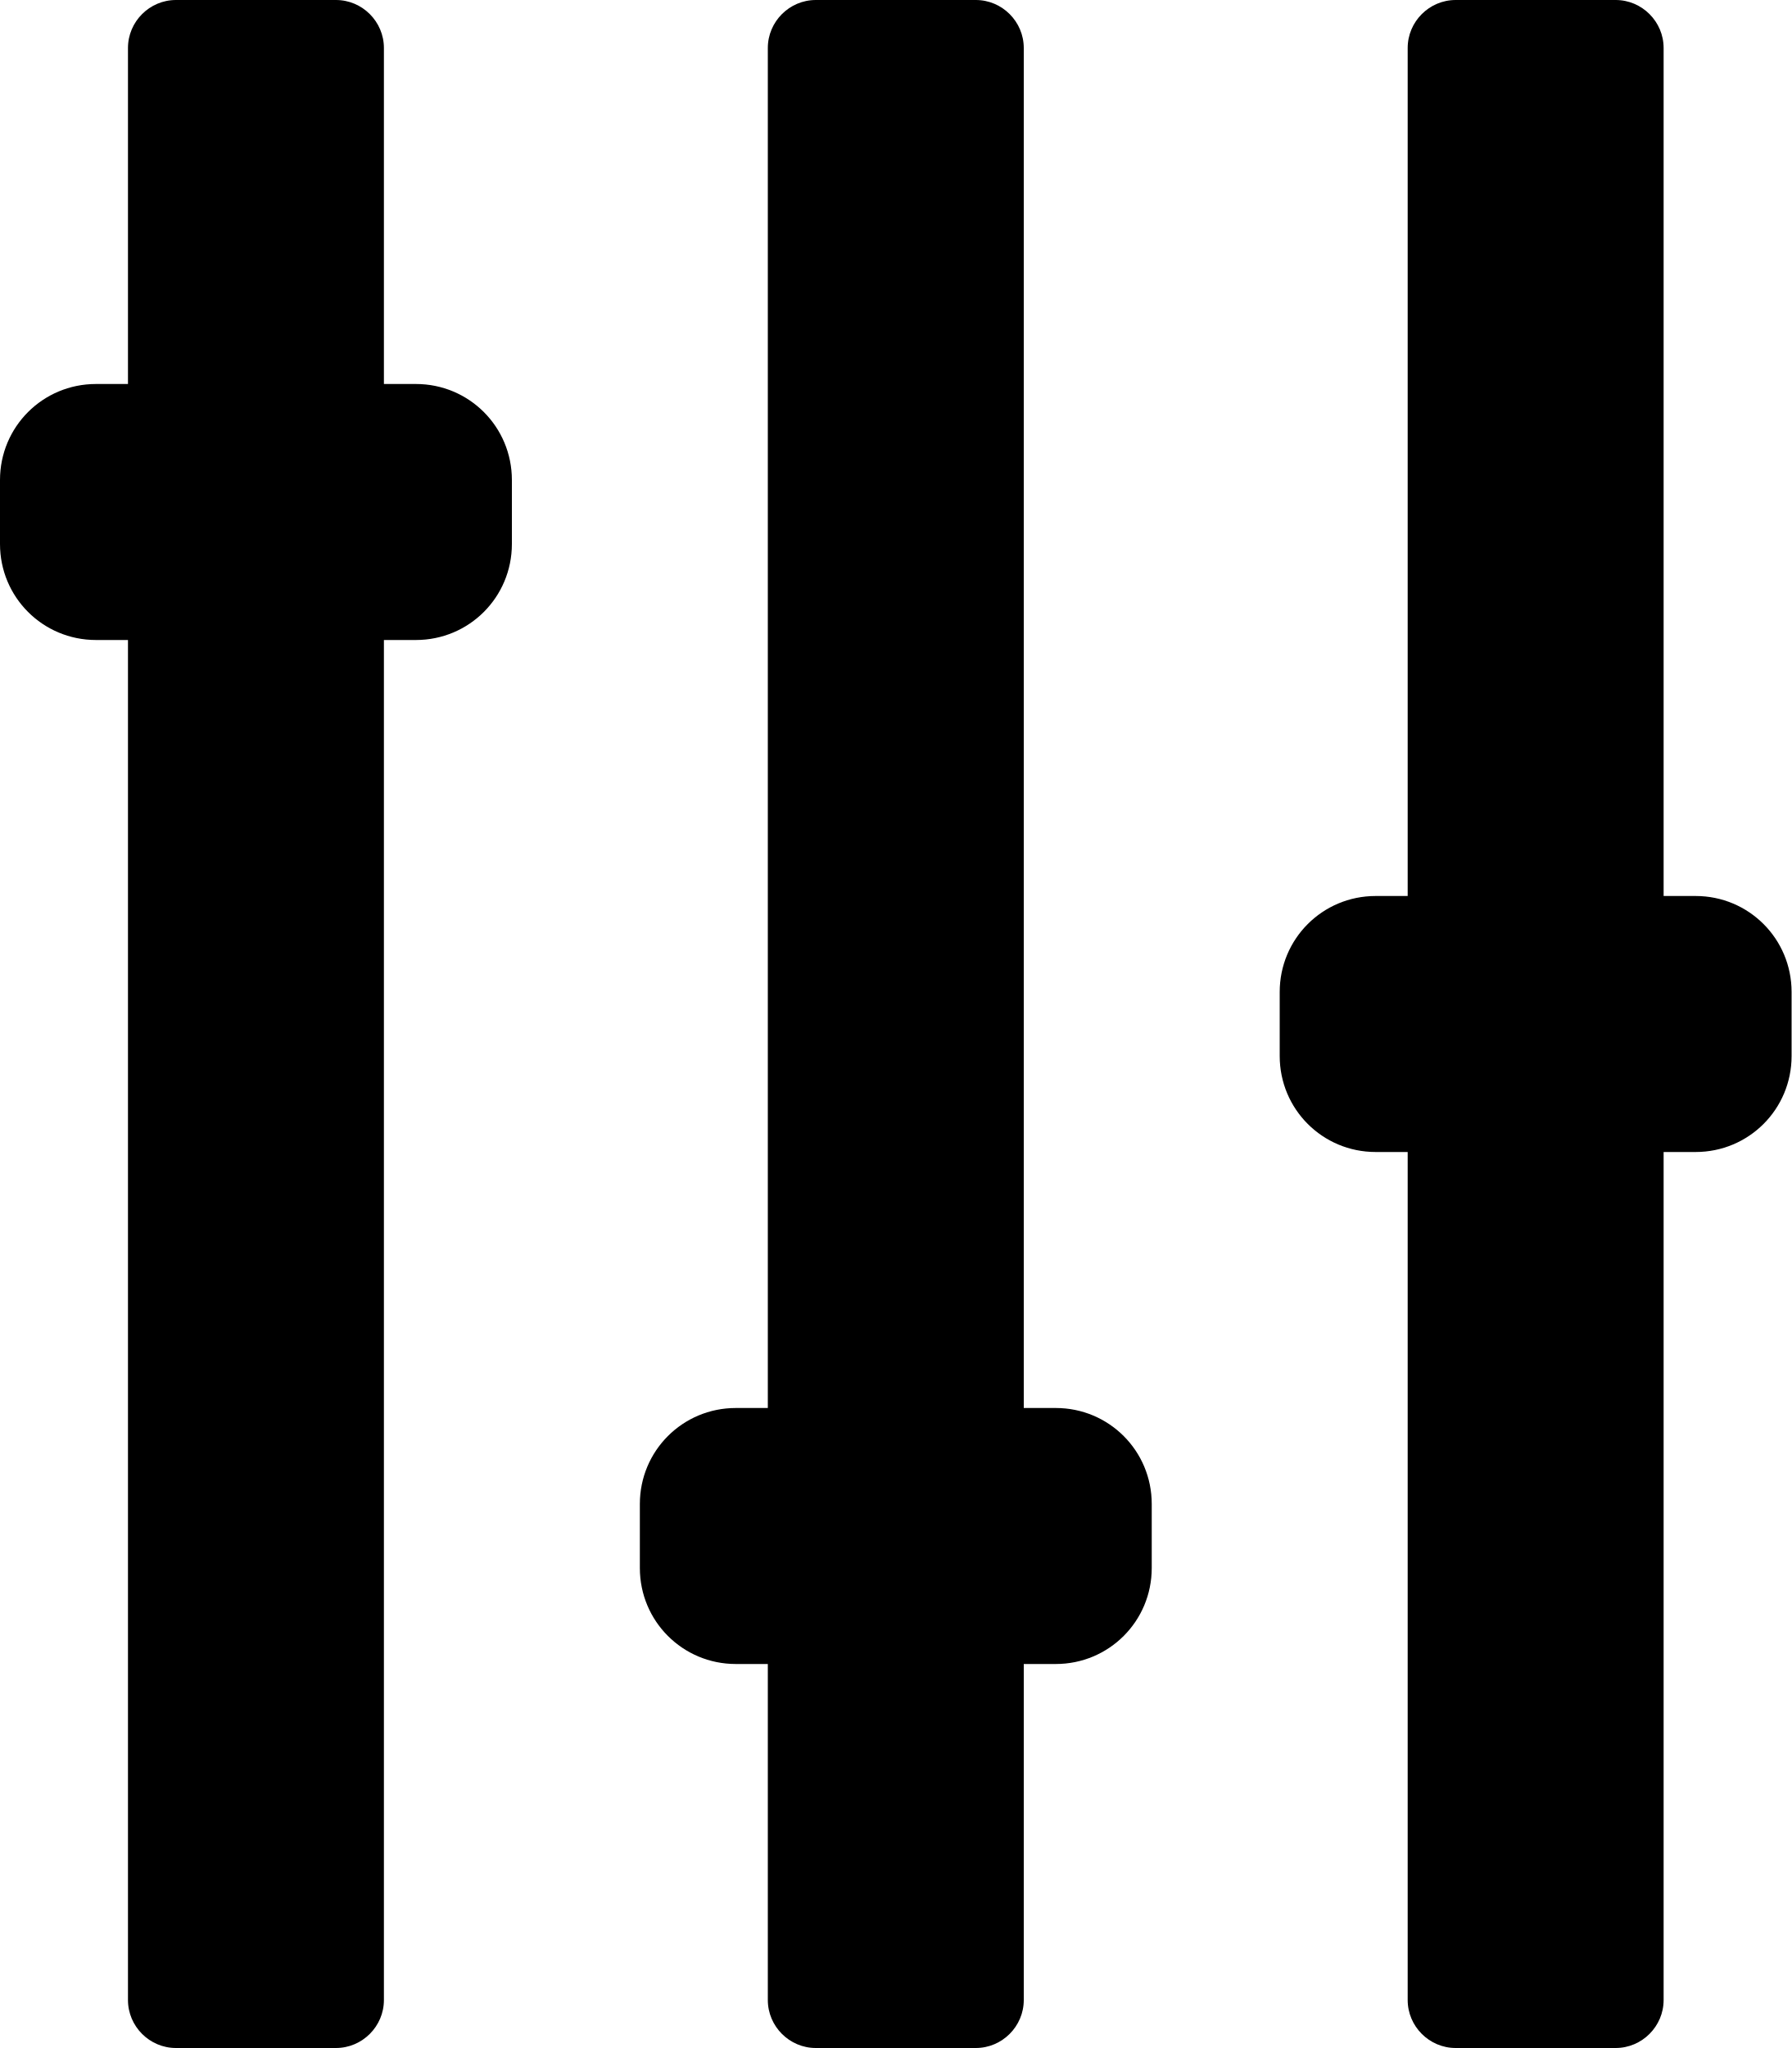
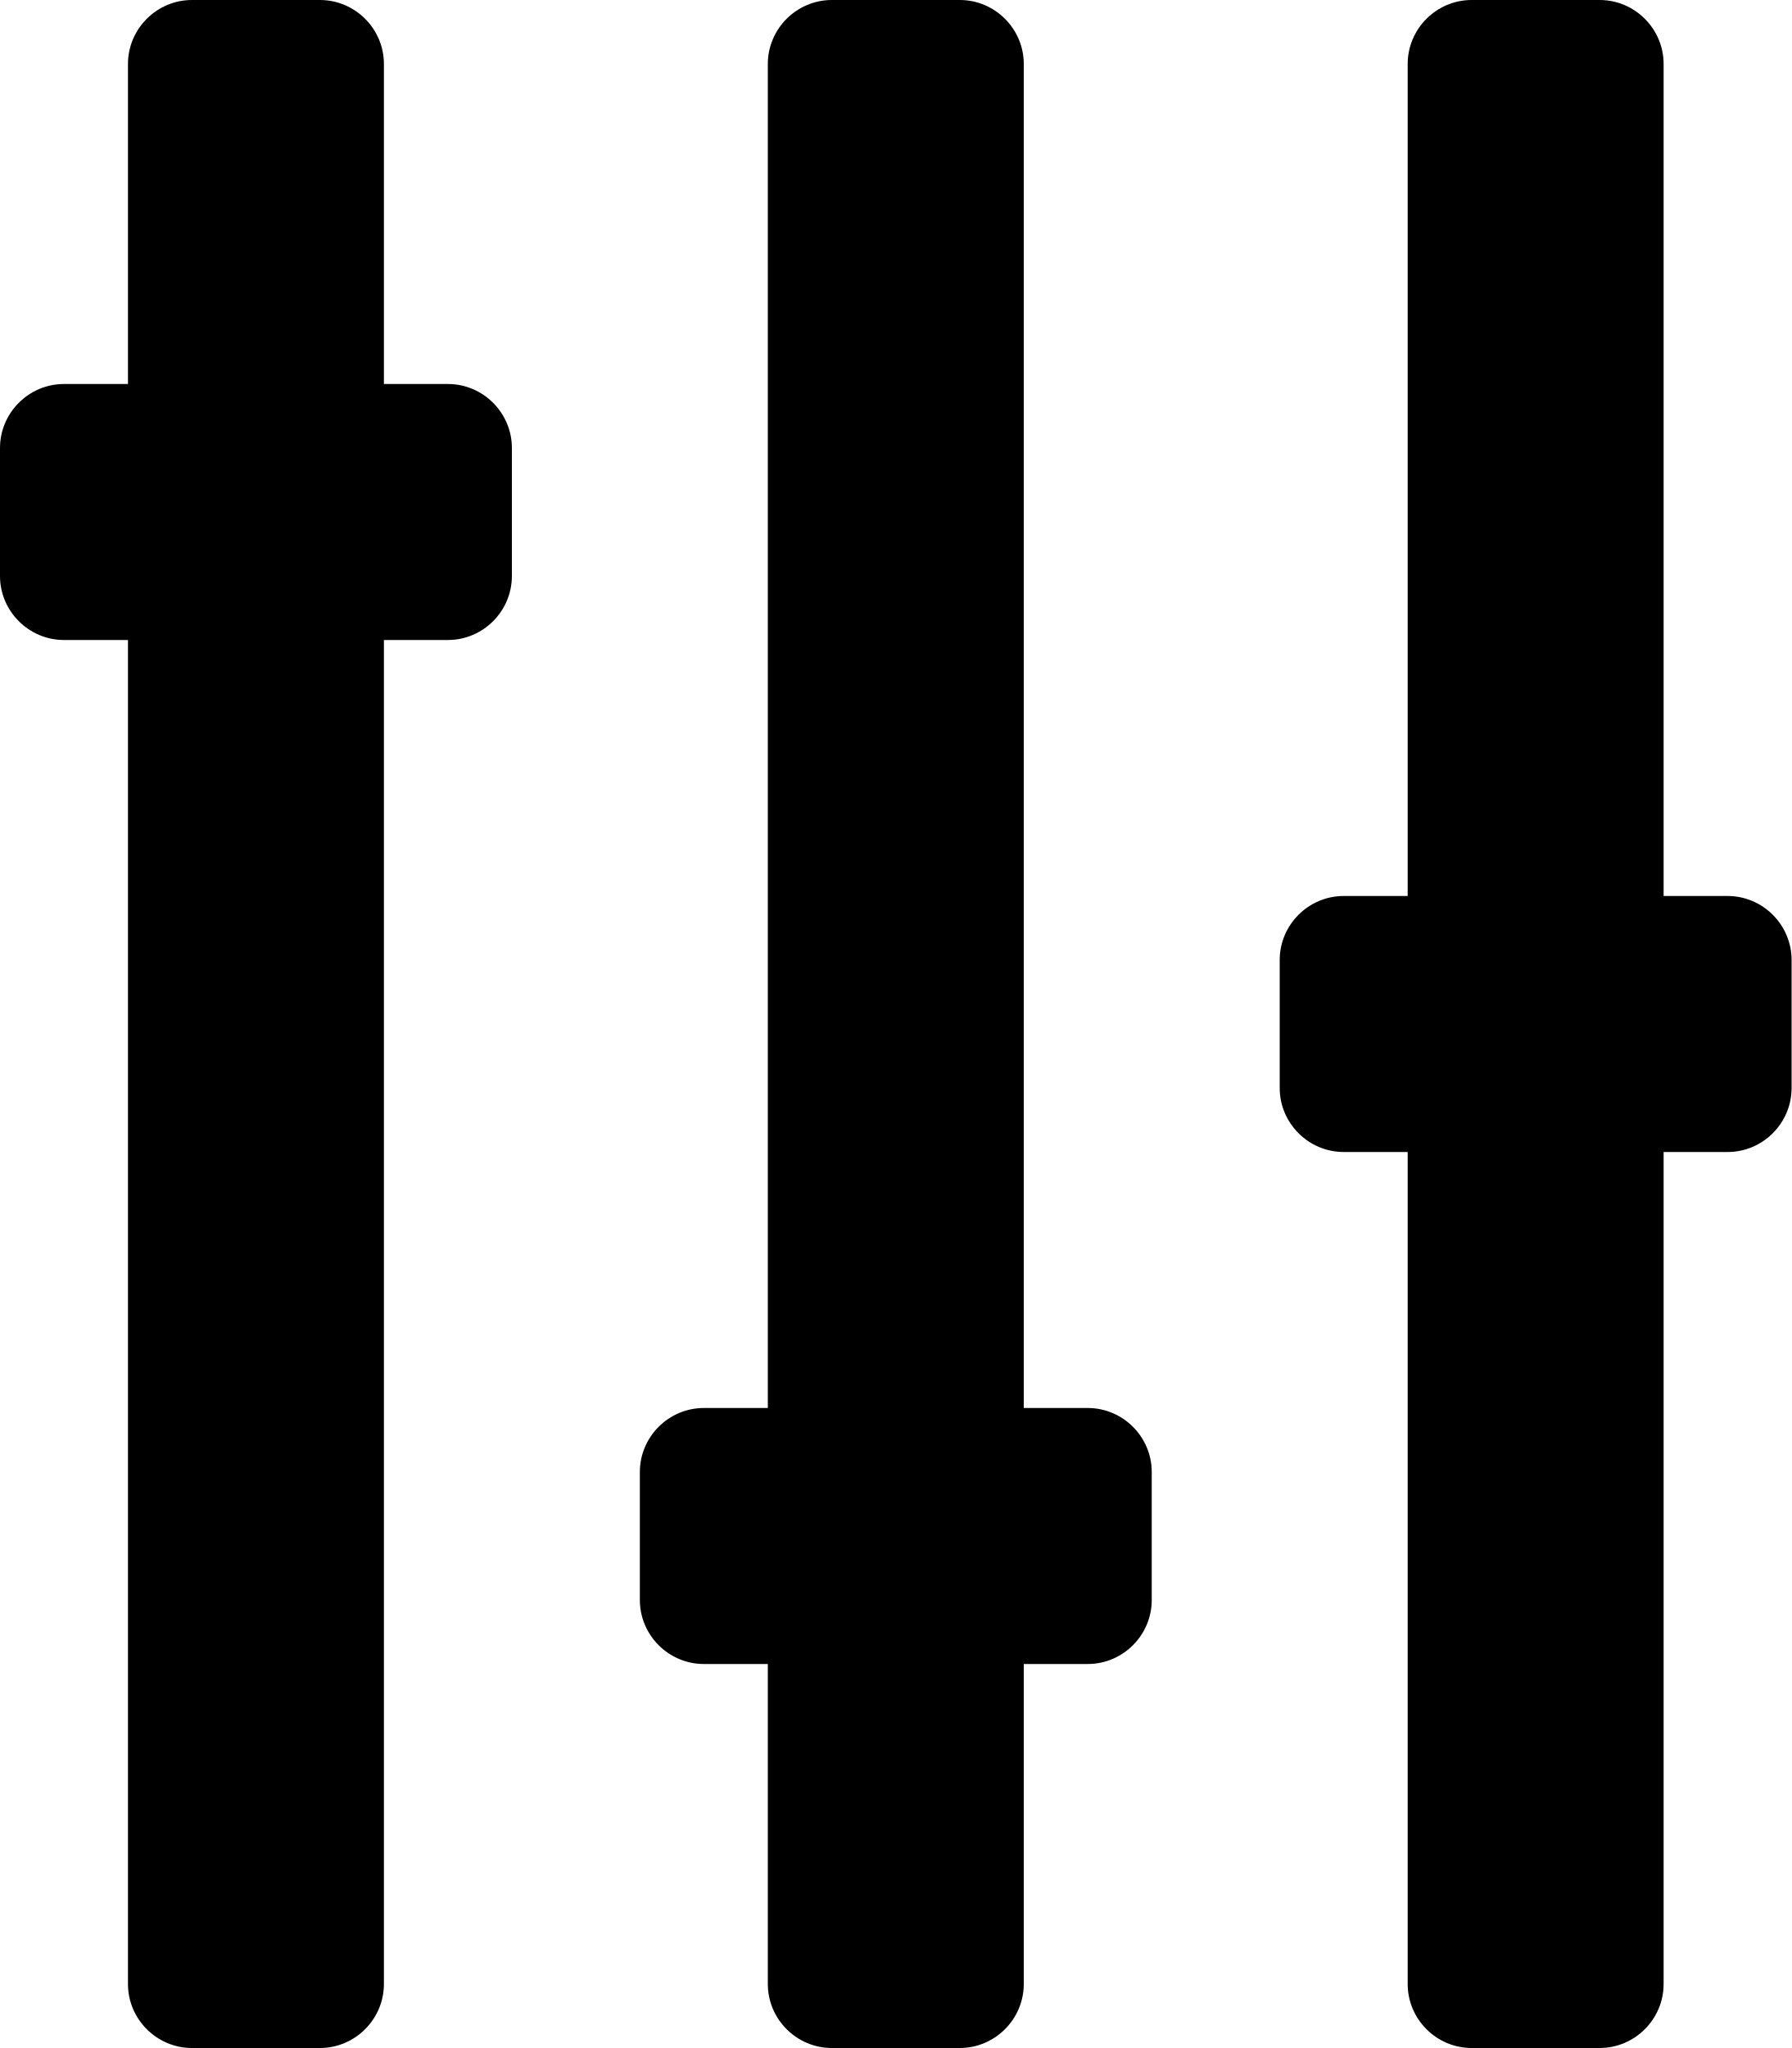
<svg xmlns="http://www.w3.org/2000/svg" viewBox="0 0 448 512">
-   <path d="M128 120v16c0 13.3-10.7 24-24 24h-8v340c0 6.6-5.4 12-12 12H44c-6.6 0-12-5.4-12-12V160h-8c-13.3 0-24-10.7-24-24v-16c0-13.3 10.7-24 24-24h8V12c0-6.6 5.4-12 12-12h40c6.6 0 12 5.4 12 12v84h8c13.3 0 24 10.7 24 24zm136 232h-8V12c0-6.6-5.4-12-12-12h-40c-6.6 0-12 5.4-12 12v340h-8c-13.3 0-24 10.7-24 24v16c0 13.3 10.7 24 24 24h8v84c0 6.6 5.4 12 12 12h40c6.6 0 12-5.4 12-12v-84h8c13.3 0 24-10.7 24-24v-16c0-13.3-10.7-24-24-24zm160-128h-8V12c0-6.6-5.4-12-12-12h-40c-6.6 0-12 5.4-12 12v212h-8c-13.3 0-24 10.7-24 24v16c0 13.3 10.7 24 24 24h8v212c0 6.6 5.4 12 12 12h40c6.6 0 12-5.4 12-12V288h8c13.3 0 24-10.7 24-24v-16c0-13.3-10.7-24-24-24z" />
+   <path d="M112 96H96V16c0-8.8-7.2-16-16-16H48c-8.8 0-16 7.2-16 16v80H16c-8.8 0-16 7.2-16 16v32c0 8.8 7.2 16 16 16h16v336c0 8.8 7.2 16 16 16h32c8.8 0 16-7.2 16-16V160h16c8.8 0 16-7.2 16-16v-32c0-8.8-7.2-16-16-16zm320 128h-16V16c0-8.8-7.2-16-16-16h-32c-8.8 0-16 7.2-16 16v208h-16c-8.8 0-16 7.2-16 16v32c0 8.8 7.2 16 16 16h16v208c0 8.8 7.2 16 16 16h32c8.8 0 16-7.2 16-16V288h16c8.8 0 16-7.2 16-16v-32c0-8.8-7.2-16-16-16zM272 352h-16V16c0-8.8-7.2-16-16-16h-32c-8.8 0-16 7.2-16 16v336h-16c-8.8 0-16 7.2-16 16v32c0 8.8 7.2 16 16 16h16v80c0 8.8 7.2 16 16 16h32c8.8 0 16-7.2 16-16v-80h16c8.8 0 16-7.2 16-16v-32c0-8.8-7.2-16-16-16z" />
</svg>
